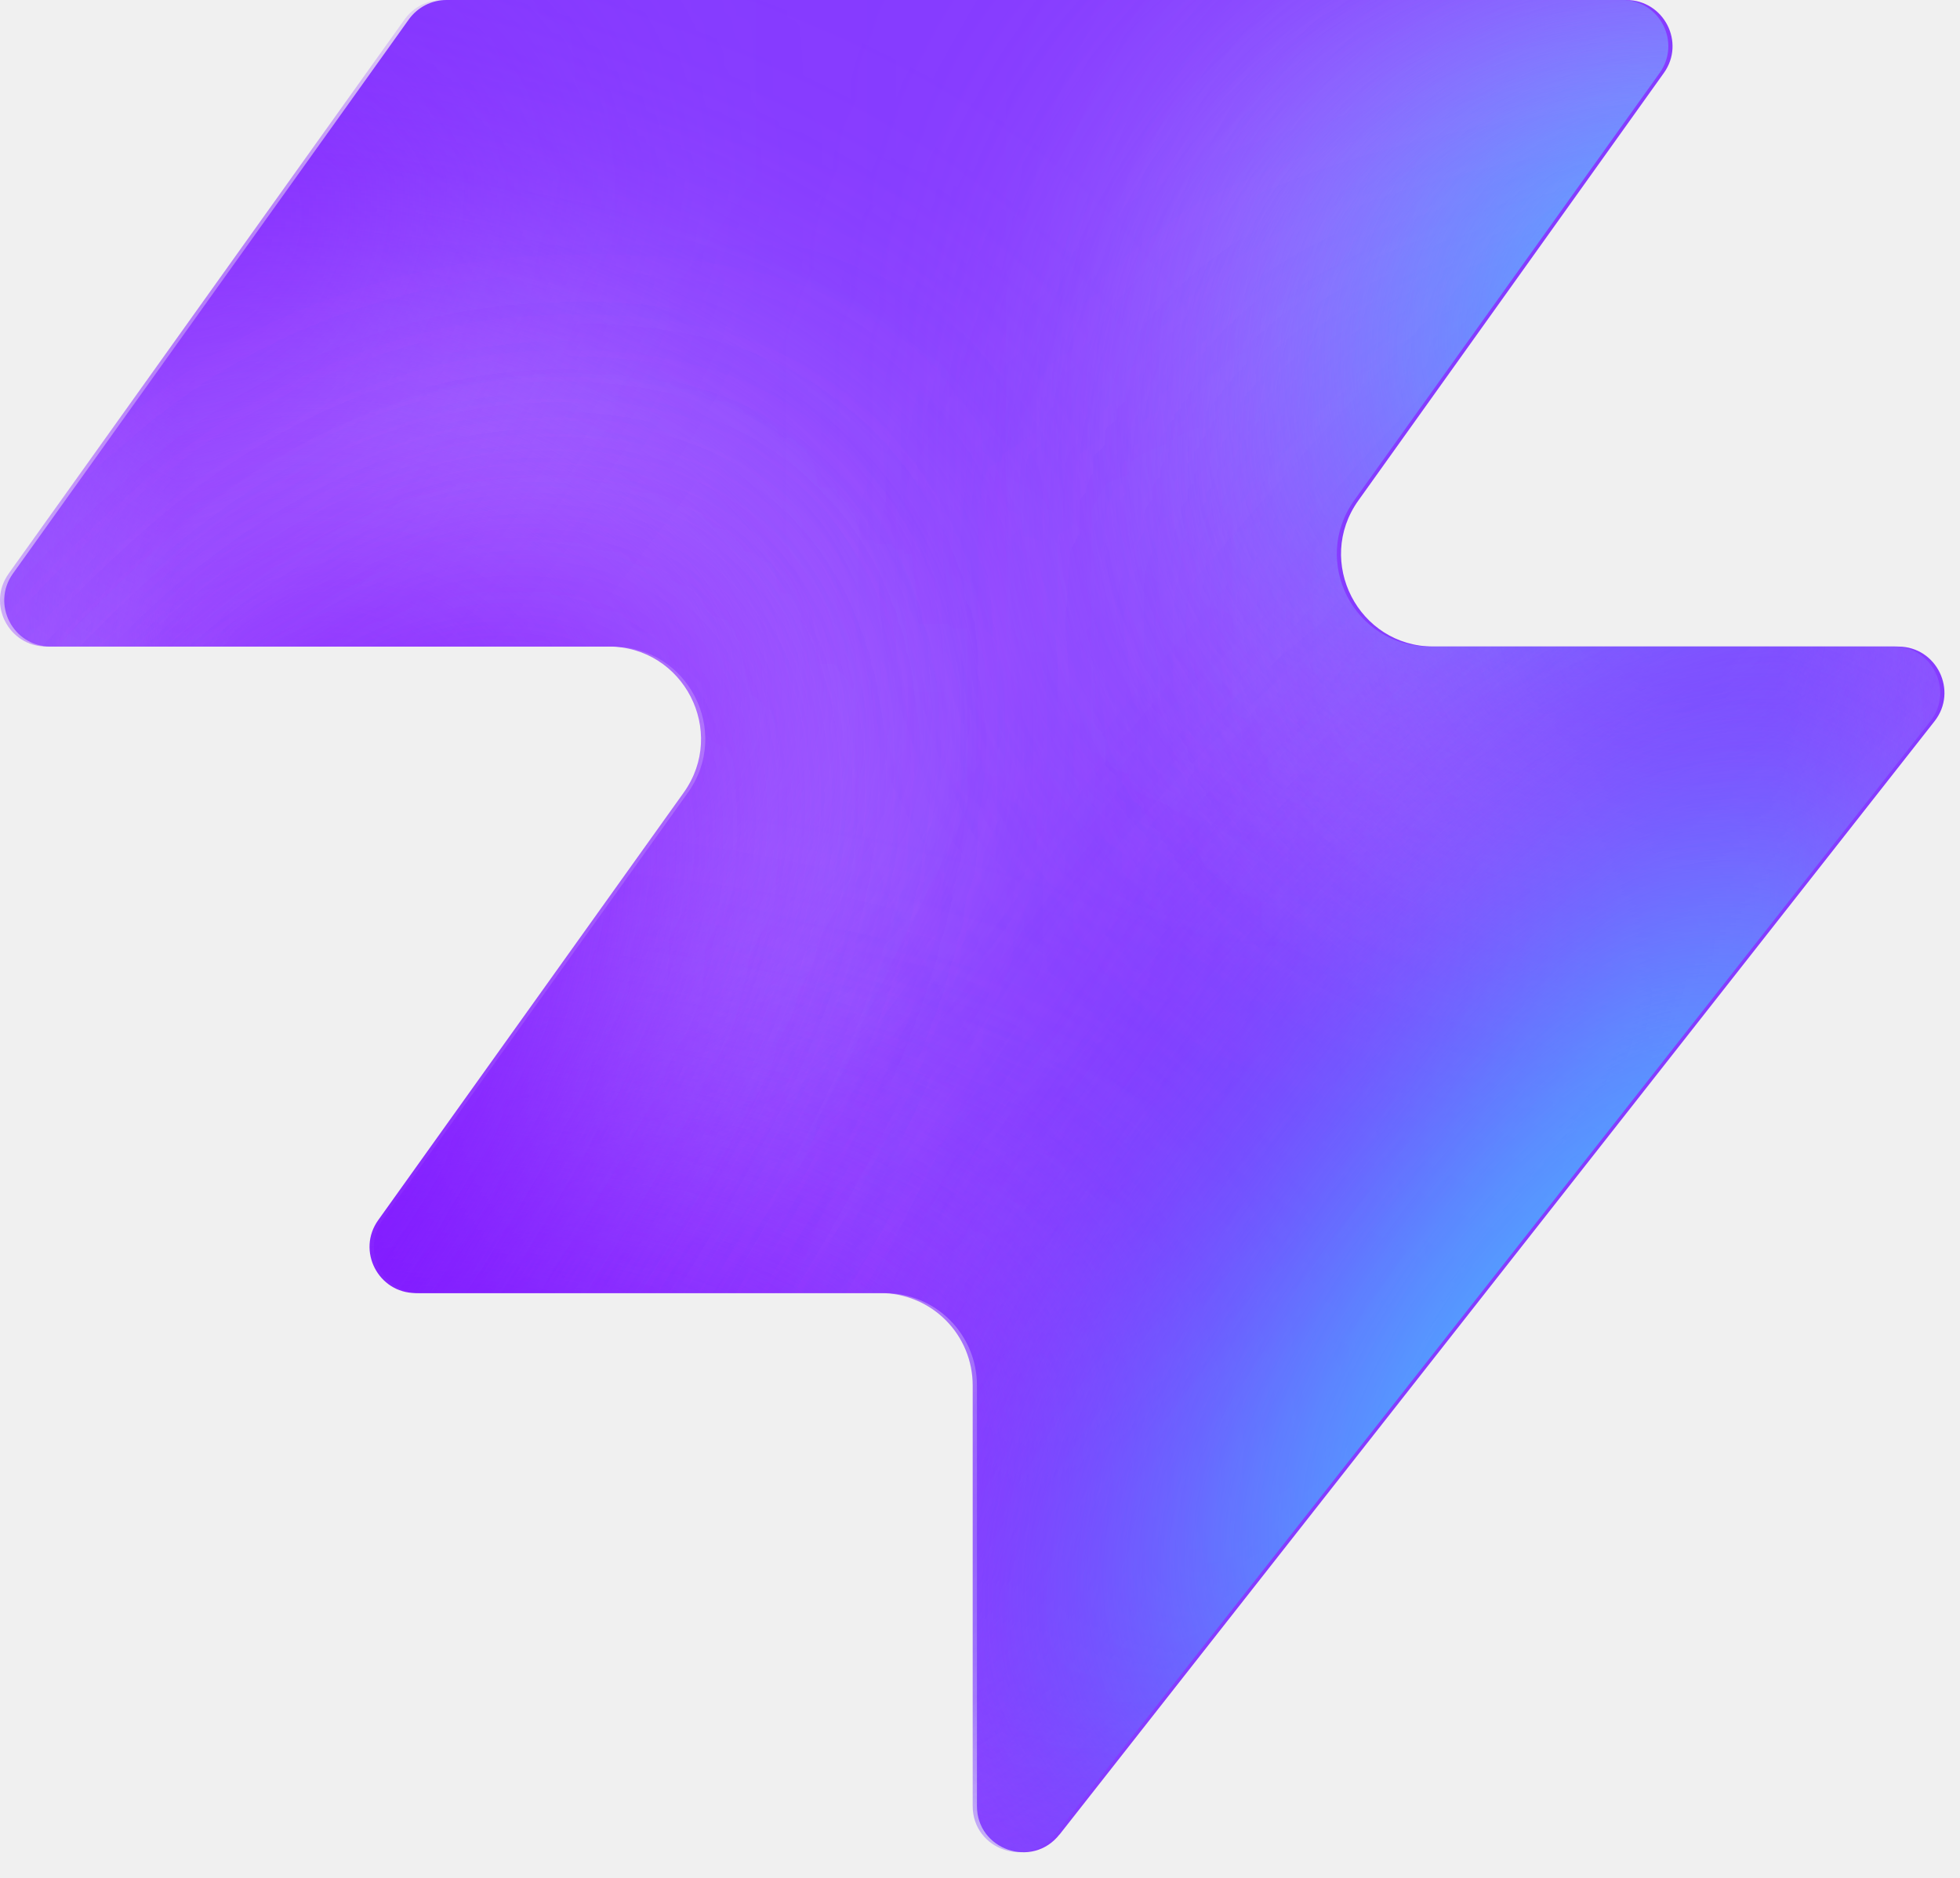
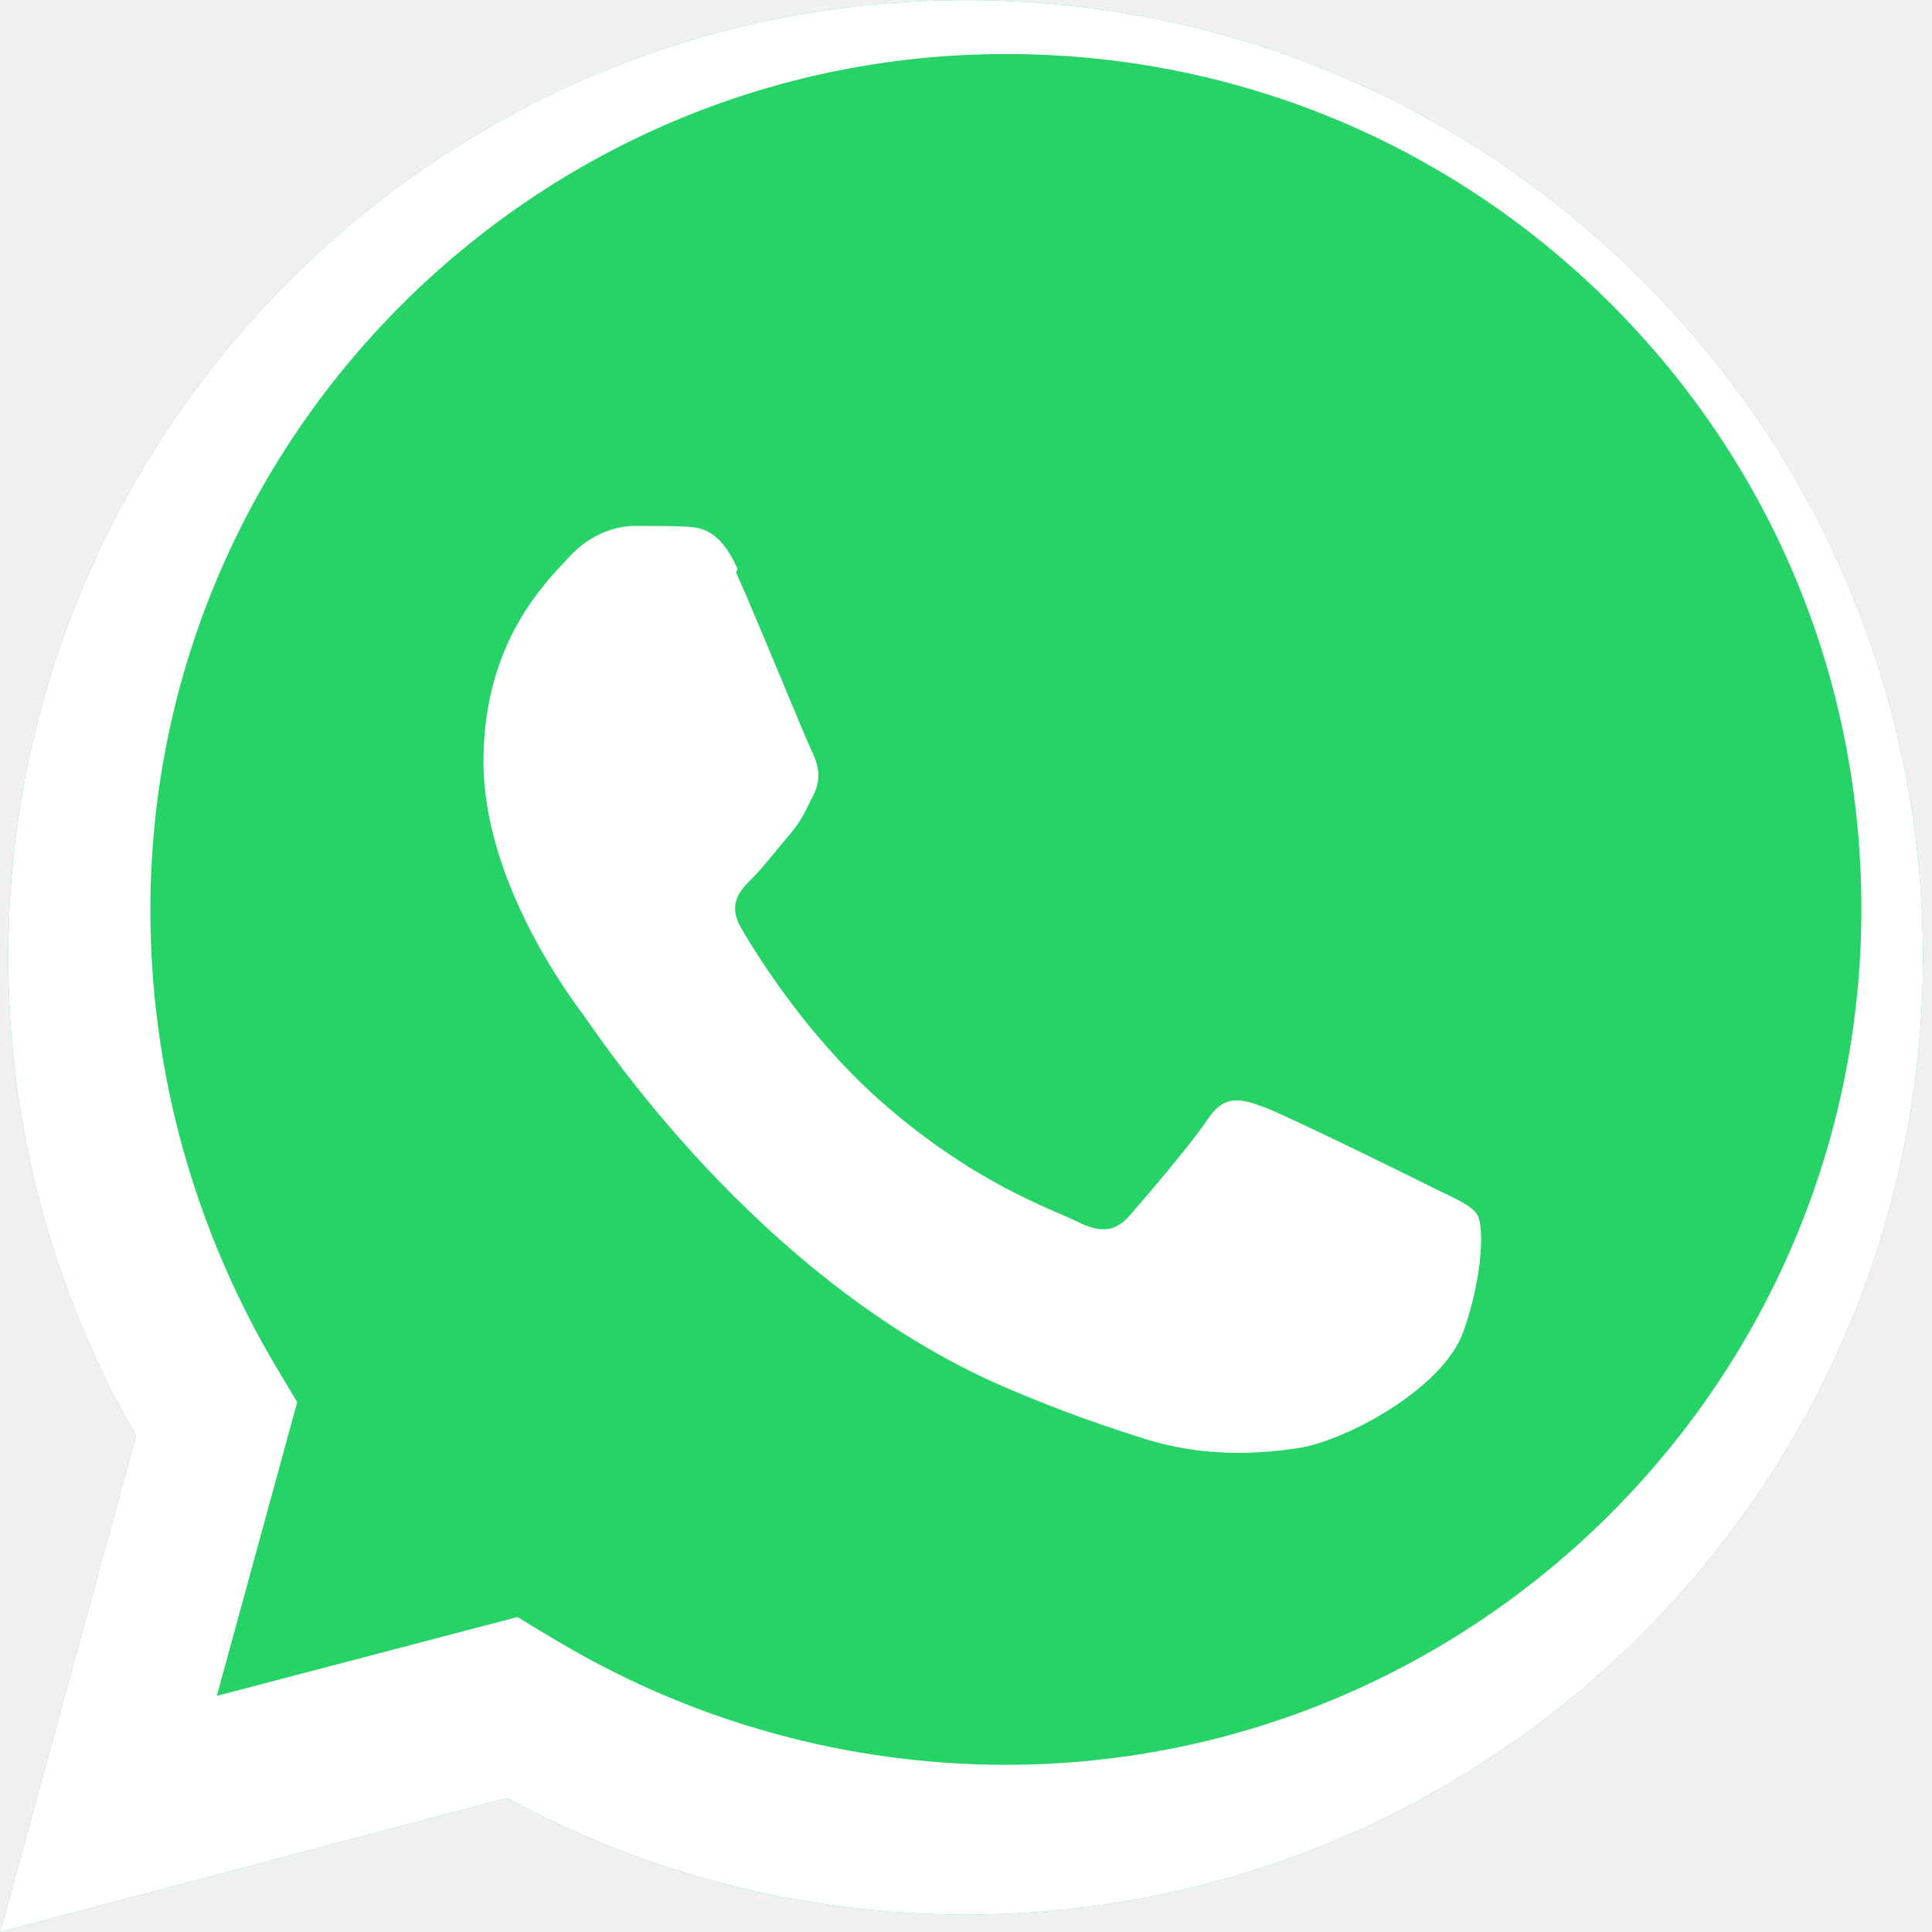
- <svg xmlns="http://www.w3.org/2000/svg" width="48" height="46" fill="none" viewBox="0 0 48 46">
-   <path fill="#863bff" d="M25.946 44.938c-.664.845-2.021.375-2.021-.698V33.937a2.26 2.26 0 0 0-2.262-2.262H10.287c-.92 0-1.456-1.04-.92-1.788l7.48-10.471c1.07-1.497 0-3.578-1.842-3.578H1.237c-.92 0-1.456-1.04-.92-1.788L10.013.474c.214-.297.556-.474.92-.474h28.894c.92 0 1.456 1.04.92 1.788l-7.48 10.471c-1.07 1.498 0 3.579 1.842 3.579h11.377c.943 0 1.473 1.088.89 1.83L25.947 44.94z" style="fill:#863bff;fill:color(display-p3 .525 .23 1);fill-opacity:1" />
-   <mask id="a" width="48" height="46" x="0" y="0" maskUnits="userSpaceOnUse" style="mask-type:alpha">
-     <path fill="#000" d="M25.842 44.938c-.664.844-2.021.375-2.021-.698V33.937a2.26 2.26 0 0 0-2.262-2.262H10.183c-.92 0-1.456-1.04-.92-1.788l7.48-10.471c1.07-1.498 0-3.579-1.842-3.579H1.133c-.92 0-1.456-1.04-.92-1.787L9.91.473c.214-.297.556-.474.92-.474h28.894c.92 0 1.456 1.04.92 1.788l-7.48 10.471c-1.07 1.498 0 3.578 1.842 3.578h11.377c.943 0 1.473 1.088.89 1.832L25.843 44.94z" style="fill:#000;fill-opacity:1" />
-   </mask>
-   <g mask="url(#a)">
-     <g filter="url(#b)">
-       <ellipse cx="5.508" cy="14.704" fill="#ede6ff" rx="5.508" ry="14.704" style="fill:#ede6ff;fill:color(display-p3 .927 .903 1);fill-opacity:1" transform="matrix(.00324 1 1 -.00324 -4.47 31.516)" />
-     </g>
-     <g filter="url(#c)">
-       <ellipse cx="10.399" cy="29.851" fill="#ede6ff" rx="10.399" ry="29.851" style="fill:#ede6ff;fill:color(display-p3 .927 .903 1);fill-opacity:1" transform="matrix(.00324 1 1 -.00324 -39.328 7.883)" />
-     </g>
-     <g filter="url(#d)">
-       <ellipse cx="5.508" cy="30.487" fill="#7e14ff" rx="5.508" ry="30.487" style="fill:#7e14ff;fill:color(display-p3 .492 .077 1);fill-opacity:1" transform="rotate(89.814 -25.913 -14.639)scale(1 -1)" />
-     </g>
-     <g filter="url(#e)">
-       <ellipse cx="5.508" cy="30.599" fill="#7e14ff" rx="5.508" ry="30.599" style="fill:#7e14ff;fill:color(display-p3 .492 .077 1);fill-opacity:1" transform="rotate(89.814 -32.644 -3.334)scale(1 -1)" />
-     </g>
-     <g filter="url(#f)">
-       <ellipse cx="5.508" cy="30.599" fill="#7e14ff" rx="5.508" ry="30.599" style="fill:#7e14ff;fill:color(display-p3 .492 .077 1);fill-opacity:1" transform="matrix(.00324 1 1 -.00324 -34.34 30.47)" />
-     </g>
-     <g filter="url(#g)">
-       <ellipse cx="14.072" cy="22.078" fill="#ede6ff" rx="14.072" ry="22.078" style="fill:#ede6ff;fill:color(display-p3 .927 .903 1);fill-opacity:1" transform="rotate(93.35 24.506 48.493)scale(-1 1)" />
-     </g>
-     <g filter="url(#h)">
-       <ellipse cx="3.47" cy="21.501" fill="#7e14ff" rx="3.47" ry="21.501" style="fill:#7e14ff;fill:color(display-p3 .492 .077 1);fill-opacity:1" transform="rotate(89.009 28.708 47.59)scale(-1 1)" />
-     </g>
-     <g filter="url(#i)">
-       <ellipse cx="3.47" cy="21.501" fill="#7e14ff" rx="3.47" ry="21.501" style="fill:#7e14ff;fill:color(display-p3 .492 .077 1);fill-opacity:1" transform="rotate(89.009 28.708 47.59)scale(-1 1)" />
-     </g>
-     <g filter="url(#j)">
-       <ellipse cx=".387" cy="8.972" fill="#7e14ff" rx="4.407" ry="29.108" style="fill:#7e14ff;fill:color(display-p3 .492 .077 1);fill-opacity:1" transform="rotate(39.51 .387 8.972)" />
-     </g>
-     <g filter="url(#k)">
-       <ellipse cx="47.523" cy="-6.092" fill="#7e14ff" rx="4.407" ry="29.108" style="fill:#7e14ff;fill:color(display-p3 .492 .077 1);fill-opacity:1" transform="rotate(37.892 47.523 -6.092)" />
-     </g>
-     <g filter="url(#l)">
-       <ellipse cx="41.412" cy="6.333" fill="#47bfff" rx="5.971" ry="9.665" style="fill:#47bfff;fill:color(display-p3 .28 .748 1);fill-opacity:1" transform="rotate(37.892 41.412 6.333)" />
-     </g>
-     <g filter="url(#m)">
-       <ellipse cx="-1.879" cy="38.332" fill="#7e14ff" rx="4.407" ry="29.108" style="fill:#7e14ff;fill:color(display-p3 .492 .077 1);fill-opacity:1" transform="rotate(37.892 -1.88 38.332)" />
-     </g>
-     <g filter="url(#n)">
-       <ellipse cx="-1.879" cy="38.332" fill="#7e14ff" rx="4.407" ry="29.108" style="fill:#7e14ff;fill:color(display-p3 .492 .077 1);fill-opacity:1" transform="rotate(37.892 -1.88 38.332)" />
-     </g>
-     <g filter="url(#o)">
-       <ellipse cx="35.651" cy="29.907" fill="#7e14ff" rx="4.407" ry="29.108" style="fill:#7e14ff;fill:color(display-p3 .492 .077 1);fill-opacity:1" transform="rotate(37.892 35.651 29.907)" />
-     </g>
-     <g filter="url(#p)">
-       <ellipse cx="38.418" cy="32.4" fill="#47bfff" rx="5.971" ry="15.297" style="fill:#47bfff;fill:color(display-p3 .28 .748 1);fill-opacity:1" transform="rotate(37.892 38.418 32.4)" />
-     </g>
-   </g>
-   <defs>
-     <filter id="b" width="60.045" height="41.654" x="-19.77" y="16.149" color-interpolation-filters="sRGB" filterUnits="userSpaceOnUse">
-       <feFlood flood-opacity="0" result="BackgroundImageFix" />
-       <feBlend in="SourceGraphic" in2="BackgroundImageFix" result="shape" />
-       <feGaussianBlur result="effect1_foregroundBlur_2002_17158" stdDeviation="7.659" />
-     </filter>
-     <filter id="c" width="90.34" height="51.437" x="-54.613" y="-7.533" color-interpolation-filters="sRGB" filterUnits="userSpaceOnUse">
-       <feFlood flood-opacity="0" result="BackgroundImageFix" />
-       <feBlend in="SourceGraphic" in2="BackgroundImageFix" result="shape" />
-       <feGaussianBlur result="effect1_foregroundBlur_2002_17158" stdDeviation="7.659" />
-     </filter>
-     <filter id="d" width="79.355" height="29.4" x="-49.64" y="2.03" color-interpolation-filters="sRGB" filterUnits="userSpaceOnUse">
-       <feFlood flood-opacity="0" result="BackgroundImageFix" />
-       <feBlend in="SourceGraphic" in2="BackgroundImageFix" result="shape" />
-       <feGaussianBlur result="effect1_foregroundBlur_2002_17158" stdDeviation="4.596" />
-     </filter>
-     <filter id="e" width="79.579" height="29.4" x="-45.045" y="20.029" color-interpolation-filters="sRGB" filterUnits="userSpaceOnUse">
-       <feFlood flood-opacity="0" result="BackgroundImageFix" />
-       <feBlend in="SourceGraphic" in2="BackgroundImageFix" result="shape" />
-       <feGaussianBlur result="effect1_foregroundBlur_2002_17158" stdDeviation="4.596" />
-     </filter>
-     <filter id="f" width="79.579" height="29.4" x="-43.513" y="21.178" color-interpolation-filters="sRGB" filterUnits="userSpaceOnUse">
-       <feFlood flood-opacity="0" result="BackgroundImageFix" />
-       <feBlend in="SourceGraphic" in2="BackgroundImageFix" result="shape" />
-       <feGaussianBlur result="effect1_foregroundBlur_2002_17158" stdDeviation="4.596" />
-     </filter>
-     <filter id="g" width="74.749" height="58.852" x="15.756" y="-17.901" color-interpolation-filters="sRGB" filterUnits="userSpaceOnUse">
-       <feFlood flood-opacity="0" result="BackgroundImageFix" />
-       <feBlend in="SourceGraphic" in2="BackgroundImageFix" result="shape" />
-       <feGaussianBlur result="effect1_foregroundBlur_2002_17158" stdDeviation="7.659" />
-     </filter>
-     <filter id="h" width="61.377" height="25.362" x="23.548" y="2.284" color-interpolation-filters="sRGB" filterUnits="userSpaceOnUse">
-       <feFlood flood-opacity="0" result="BackgroundImageFix" />
-       <feBlend in="SourceGraphic" in2="BackgroundImageFix" result="shape" />
-       <feGaussianBlur result="effect1_foregroundBlur_2002_17158" stdDeviation="4.596" />
-     </filter>
-     <filter id="i" width="61.377" height="25.362" x="23.548" y="2.284" color-interpolation-filters="sRGB" filterUnits="userSpaceOnUse">
-       <feFlood flood-opacity="0" result="BackgroundImageFix" />
-       <feBlend in="SourceGraphic" in2="BackgroundImageFix" result="shape" />
-       <feGaussianBlur result="effect1_foregroundBlur_2002_17158" stdDeviation="4.596" />
-     </filter>
-     <filter id="j" width="56.045" height="63.649" x="-27.636" y="-22.853" color-interpolation-filters="sRGB" filterUnits="userSpaceOnUse">
-       <feFlood flood-opacity="0" result="BackgroundImageFix" />
-       <feBlend in="SourceGraphic" in2="BackgroundImageFix" result="shape" />
-       <feGaussianBlur result="effect1_foregroundBlur_2002_17158" stdDeviation="4.596" />
-     </filter>
-     <filter id="k" width="54.814" height="64.646" x="20.116" y="-38.415" color-interpolation-filters="sRGB" filterUnits="userSpaceOnUse">
-       <feFlood flood-opacity="0" result="BackgroundImageFix" />
-       <feBlend in="SourceGraphic" in2="BackgroundImageFix" result="shape" />
-       <feGaussianBlur result="effect1_foregroundBlur_2002_17158" stdDeviation="4.596" />
-     </filter>
-     <filter id="l" width="33.541" height="35.313" x="24.641" y="-11.323" color-interpolation-filters="sRGB" filterUnits="userSpaceOnUse">
-       <feFlood flood-opacity="0" result="BackgroundImageFix" />
-       <feBlend in="SourceGraphic" in2="BackgroundImageFix" result="shape" />
-       <feGaussianBlur result="effect1_foregroundBlur_2002_17158" stdDeviation="4.596" />
-     </filter>
-     <filter id="m" width="54.814" height="64.646" x="-29.286" y="6.009" color-interpolation-filters="sRGB" filterUnits="userSpaceOnUse">
-       <feFlood flood-opacity="0" result="BackgroundImageFix" />
-       <feBlend in="SourceGraphic" in2="BackgroundImageFix" result="shape" />
-       <feGaussianBlur result="effect1_foregroundBlur_2002_17158" stdDeviation="4.596" />
-     </filter>
-     <filter id="n" width="54.814" height="64.646" x="-29.286" y="6.009" color-interpolation-filters="sRGB" filterUnits="userSpaceOnUse">
-       <feFlood flood-opacity="0" result="BackgroundImageFix" />
-       <feBlend in="SourceGraphic" in2="BackgroundImageFix" result="shape" />
-       <feGaussianBlur result="effect1_foregroundBlur_2002_17158" stdDeviation="4.596" />
-     </filter>
-     <filter id="o" width="54.814" height="64.646" x="8.244" y="-2.416" color-interpolation-filters="sRGB" filterUnits="userSpaceOnUse">
-       <feFlood flood-opacity="0" result="BackgroundImageFix" />
-       <feBlend in="SourceGraphic" in2="BackgroundImageFix" result="shape" />
-       <feGaussianBlur result="effect1_foregroundBlur_2002_17158" stdDeviation="4.596" />
-     </filter>
-     <filter id="p" width="39.409" height="43.623" x="18.713" y="10.588" color-interpolation-filters="sRGB" filterUnits="userSpaceOnUse">
-       <feFlood flood-opacity="0" result="BackgroundImageFix" />
-       <feBlend in="SourceGraphic" in2="BackgroundImageFix" result="shape" />
-       <feGaussianBlur result="effect1_foregroundBlur_2002_17158" stdDeviation="4.596" />
-     </filter>
-   </defs>
+ <svg xmlns="http://www.w3.org/2000/svg" viewBox="0 0 500 500" width="100%" height="100%">
+   <path fill="#25D366" d="M.057 500l35.146-128.396C13.511 333.99 2.115 291.385 2.136 247.74 2.198 111.16 113.333.025 249.896.025c66.19 0 128.396 25.792 175.188 72.583 46.792 46.792 72.583 108.998 72.583 175.188-.063 136.58-111.198 247.715-247.76 247.715-41.458-.021-82.354-10.417-118.667-30.167L.057 500z" />
+   <path fill="#FFF" d="M.057 500l35.146-128.396C13.511 333.99 2.115 291.385 2.136 247.74 2.198 111.16 113.333.025 249.896.025c66.19 0 128.396 25.792 175.188 72.583 46.792 46.792 72.583 108.998 72.583 175.188-.063 136.58-111.198 247.715-247.76 247.715-41.458-.021-82.354-10.417-118.667-30.167L.057 500zm137.438-79.312l7.333 4.354c34.917 20.729 74.875 31.667 115.417 31.688 122.083 0 221.438-99.354 221.479-221.438.021-59.167-22.958-114.771-64.75-156.562C375.17 36.938 319.566 13.979 260.4 13.979c-122.083 0-221.438 99.354-221.479 221.438-.021 42.146 11.458 83.25 33.229 119.5l4.771 7.958-20.812 76.021 77.833-20.417z" />
+   <path fill="#FFF" d="M190.875 147.208c-4.75-10.562-9.75-10.771-14.292-10.958-3.708-.146-7.958-.146-12.208-.146s-11.167 1.583-17 7.958c-5.833 6.375-22.25 21.75-22.25 53.042 0 31.292 22.792 61.458 25.958 65.708 3.167 4.25 44.833 68.458 108.625 96.042 15.167 6.562 26.979 10.479 36.208 13.417 15.229 4.833 29.083 4.146 40.042 2.5 12.208-1.833 37.5-15.333 42.75-30.125 5.25-14.792 5.25-27.458 3.708-30.125-1.542-2.667-5.792-4.25-12.208-7.458-6.375-3.208-37.5-18.521-43.333-20.646-5.833-2.125-10.083-3.188-14.292 3.208-4.25 6.375-16.458 20.646-20.167 24.875-3.708 4.25-7.417 4.771-13.792 1.583-6.375-3.188-26.917-9.917-51.271-31.625-18.958-16.917-31.771-37.792-35.479-44.167-3.708-6.375-.396-9.812 2.792-12.979 2.875-2.854 6.375-7.458 9.562-11.167 3.188-3.708 4.25-6.354 6.375-10.583 2.125-4.25 1.062-7.958-.521-11.167-1.583-3.208-14.292-34.458-19.583-46.25z" />
</svg>
